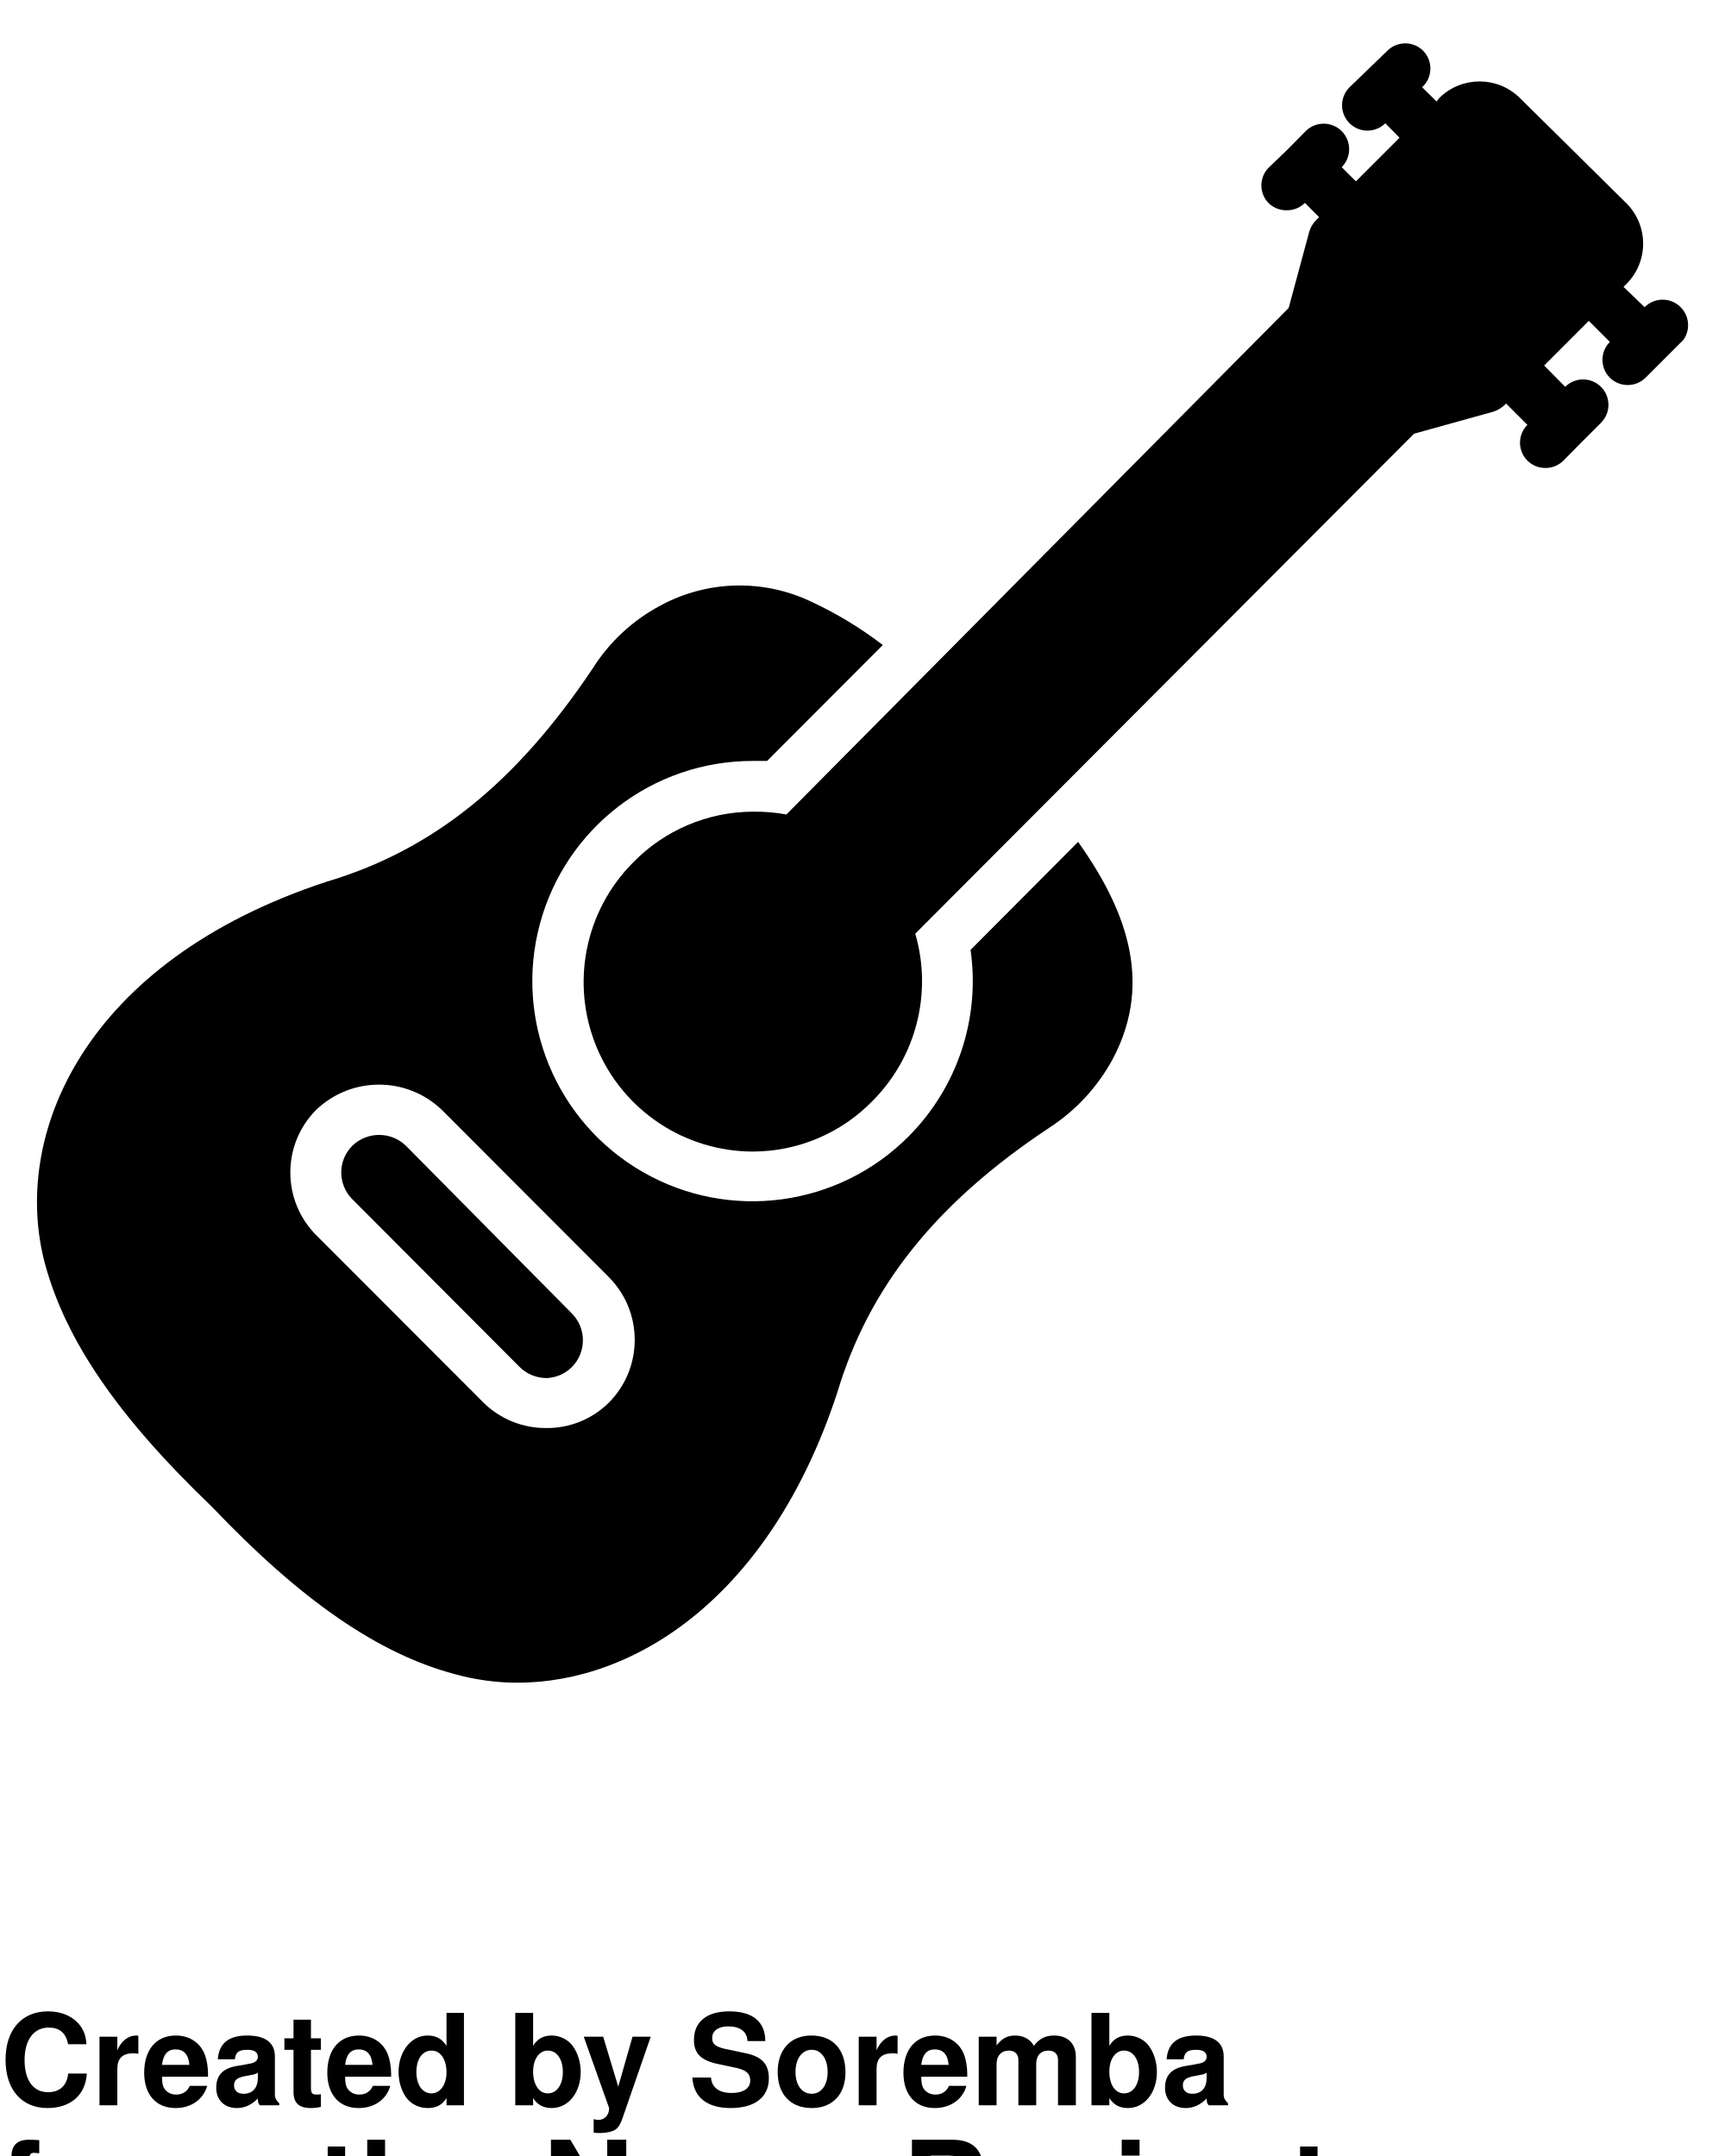
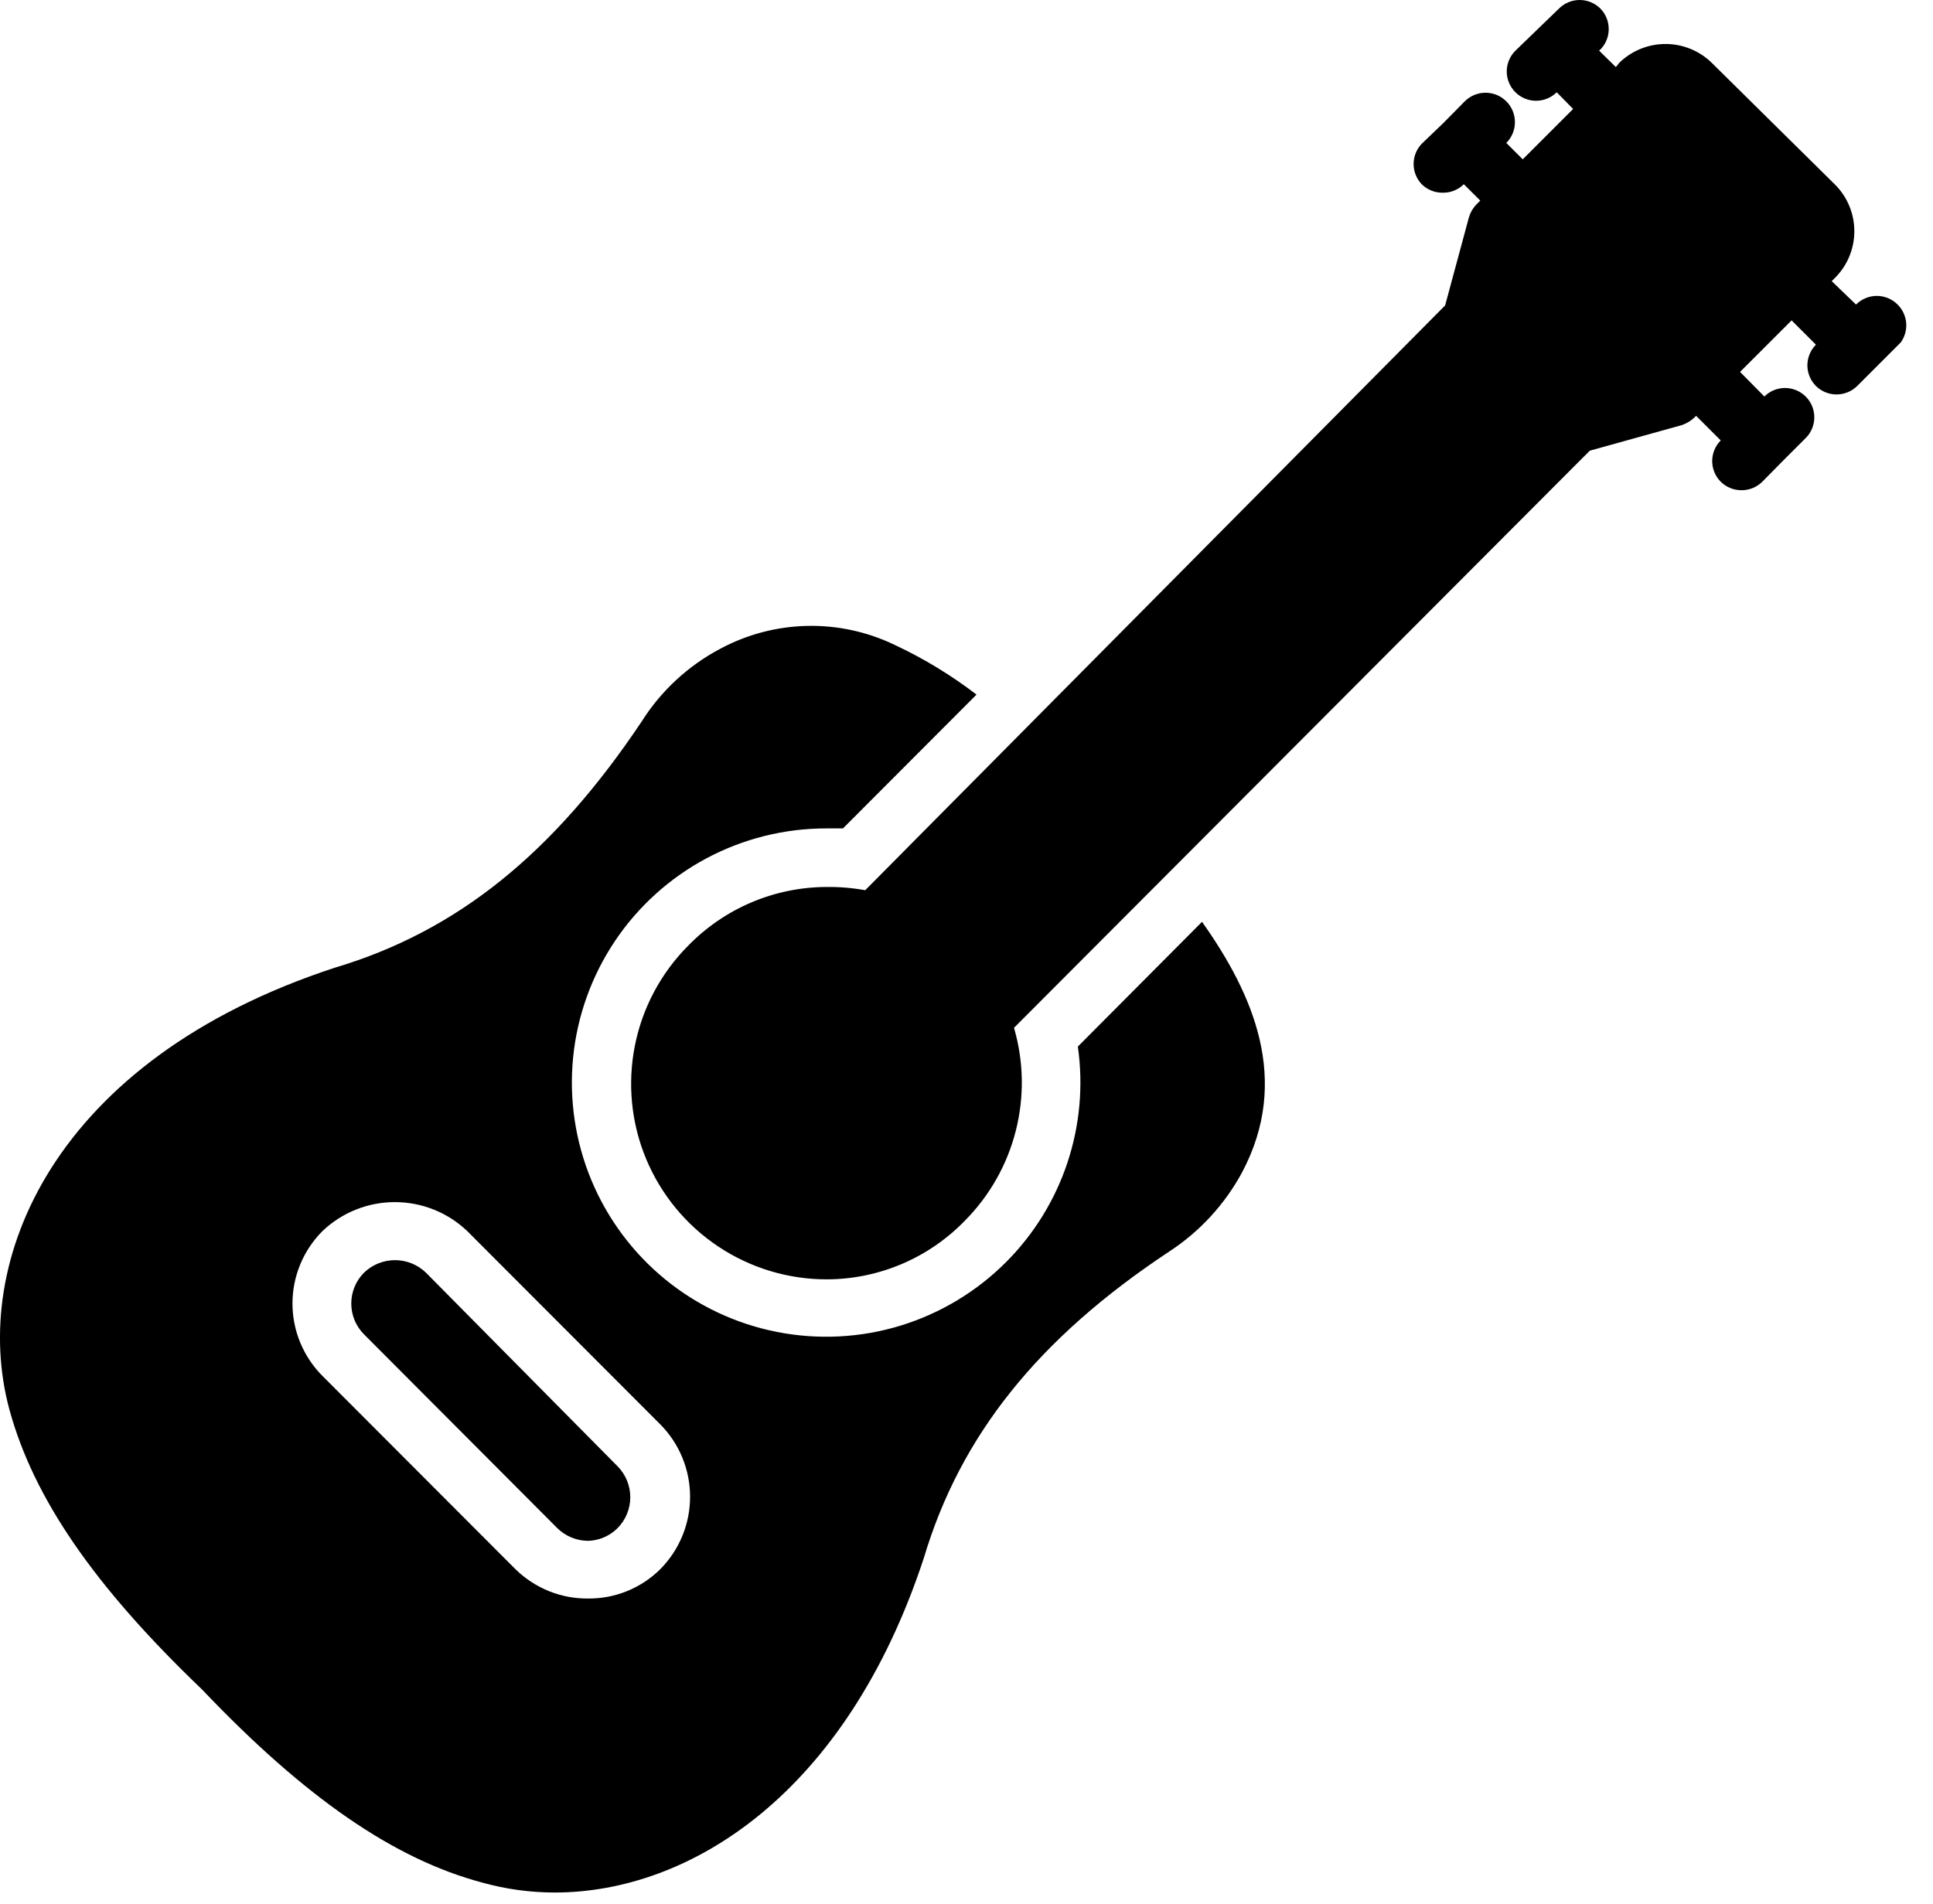
- <svg xmlns="http://www.w3.org/2000/svg" data-name="Layer 1" viewBox="0 0 68 85" x="0px" y="0px">
-   <path d="M16,45.17a1.52,1.52,0,0,0-2.11,0,1.49,1.49,0,0,0,0,2.11l6.58,6.6a1.51,1.51,0,0,0,1.07.45h0a1.48,1.48,0,0,0,1-.43,1.5,1.5,0,0,0,0-2.12Z" />
-   <path d="M38.26,37.45a8.68,8.68,0,0,1-2.44,7.35A8.68,8.68,0,1,1,29.67,30l.57,0,4.56-4.57A15.14,15.14,0,0,0,32,23.73a6.56,6.56,0,0,0-5.94.13,7.09,7.09,0,0,0-2.7,2.5c-3,4.48-6.28,7.15-10.48,8.4C3.28,37.91.41,44.79,1.78,49.85c.82,3,2.86,6,6.58,9.56,3.52,3.7,6.56,5.79,9.56,6.59a9.22,9.22,0,0,0,2.48.34C25,66.34,30.34,63,33,54.92c1.25-4.19,3.91-7.51,8.38-10.47a7.47,7.47,0,0,0,2.48-2.69c1.69-3.17.38-6.11-1.36-8.57ZM24,55.3a3.45,3.45,0,0,1-2.46,1h0a3.49,3.49,0,0,1-2.48-1h0l-6.59-6.6a3.5,3.5,0,0,1,0-4.95,3.58,3.58,0,0,1,4.94,0L24,50.35A3.51,3.51,0,0,1,24,55.3Z" />
-   <path d="M66.25,12.11a1,1,0,0,0-1.42,0l0,0L64,11.31l.12-.12a2.25,2.25,0,0,0,0-3.17L59.9,3.85a2.26,2.26,0,0,0-3.15,0L56.63,4l-.57-.56,0,0A1,1,0,0,0,56.1,2a1,1,0,0,0-1.41,0L53.2,3.44a1,1,0,0,0,0,1.42,1,1,0,0,0,.71.29,1,1,0,0,0,.7-.29l0,0,.56.57L53.45,7.15l-.56-.56,0,0a1,1,0,1,0-1.42-1.42l-.73.74L50,6.62A1,1,0,0,0,50,8a1,1,0,0,0,.71.29A1,1,0,0,0,51.44,8l0,0,.56.56-.13.13a1.07,1.07,0,0,0-.26.45l-.81,3L31,32.11A6.88,6.88,0,0,0,29.67,32a6.62,6.62,0,0,0-4.71,2,6.68,6.68,0,0,0,4.73,11.4,6.59,6.59,0,0,0,4.71-2,6.69,6.69,0,0,0,1.68-6.59L55.74,17.1l3.13-.87a1.17,1.17,0,0,0,.44-.26l.06-.06.84.84,0,0a1,1,0,0,0,0,1.41,1,1,0,0,0,.71.29,1,1,0,0,0,.71-.29l.74-.75.74-.74a1,1,0,0,0,0-1.42,1,1,0,0,0-1.41,0l0,0-.83-.84,1.76-1.76.83.83,0,0a1,1,0,0,0,0,1.41,1,1,0,0,0,.7.29,1,1,0,0,0,.71-.29l1.49-1.49A1,1,0,0,0,66.25,12.11Z" />
-   <text x="0" y="83" fill="#000000" font-size="5px" font-weight="bold" font-family="'Helvetica Neue', Helvetica, Arial-Unicode, Arial, Sans-serif">Created by Soremba</text>
-   <text x="0" y="88" fill="#000000" font-size="5px" font-weight="bold" font-family="'Helvetica Neue', Helvetica, Arial-Unicode, Arial, Sans-serif">from the Noun Project</text>
+ <svg xmlns="http://www.w3.org/2000/svg" width="66" height="65" viewBox="0 0 66 65" fill="none">
+   <path d="M27.556 21.375C28.589 21.352 29.611 21.574 30.542 22.021C31.534 22.485 32.473 23.055 33.342 23.721L28.782 28.291H28.212C26.783 28.29 25.376 28.642 24.116 29.315C22.856 29.989 21.782 30.962 20.988 32.15C20.195 33.339 19.706 34.704 19.567 36.126C19.428 37.548 19.643 38.982 20.191 40.302C20.739 41.621 21.605 42.785 22.711 43.69C23.817 44.594 25.128 45.211 26.53 45.487C27.932 45.763 29.38 45.689 30.746 45.272C32.112 44.853 33.355 44.104 34.362 43.091C35.31 42.138 36.024 40.978 36.447 39.703C36.87 38.428 36.992 37.072 36.802 35.741L41.042 31.481C42.782 33.941 44.092 36.881 42.402 40.051C41.811 41.139 40.959 42.064 39.922 42.741C35.452 45.701 32.792 49.021 31.542 53.211C28.882 61.291 23.541 64.631 18.941 64.631C18.103 64.631 17.269 64.516 16.462 64.291C13.462 63.491 10.422 61.401 6.902 57.701C3.182 54.141 1.142 51.141 0.322 48.141C-1.048 43.081 1.822 36.201 11.422 33.051C15.622 31.801 18.902 29.131 21.902 24.651C22.566 23.595 23.497 22.733 24.601 22.151C25.512 21.664 26.524 21.398 27.556 21.375ZM13.481 41.053C12.562 41.053 11.677 41.407 11.012 42.041C10.687 42.366 10.429 42.752 10.253 43.177C10.077 43.601 9.986 44.056 9.986 44.516C9.986 44.975 10.077 45.431 10.253 45.855C10.429 46.28 10.687 46.666 11.012 46.991L17.601 53.591C17.929 53.912 18.317 54.166 18.742 54.338C19.168 54.51 19.623 54.595 20.082 54.591C20.538 54.595 20.99 54.508 21.412 54.337C21.834 54.165 22.218 53.912 22.542 53.591C23.196 52.933 23.562 52.044 23.562 51.116C23.562 50.189 23.196 49.298 22.542 48.641L15.952 42.041C15.286 41.406 14.401 41.053 13.481 41.053ZM13.487 43.035C13.88 43.035 14.259 43.188 14.542 43.461L21.082 50.071C21.363 50.352 21.52 50.733 21.52 51.131C21.52 51.528 21.363 51.91 21.082 52.191C20.815 52.456 20.458 52.61 20.082 52.621C19.883 52.62 19.686 52.58 19.502 52.503C19.318 52.426 19.151 52.313 19.012 52.171L12.431 45.571C12.293 45.433 12.182 45.268 12.107 45.087C12.032 44.906 11.994 44.712 11.994 44.516C11.994 44.32 12.032 44.126 12.107 43.945C12.182 43.764 12.293 43.599 12.431 43.461C12.715 43.188 13.094 43.035 13.487 43.035ZM53.936 0C54.2 0 54.454 0.105 54.642 0.291C54.736 0.387 54.81 0.501 54.859 0.626C54.908 0.751 54.931 0.885 54.928 1.02C54.924 1.154 54.894 1.286 54.838 1.408C54.782 1.53 54.701 1.641 54.601 1.731L55.172 2.291L55.292 2.141C55.714 1.731 56.279 1.502 56.867 1.502C57.455 1.502 58.02 1.731 58.441 2.141L62.662 6.311C63.08 6.732 63.314 7.303 63.314 7.896C63.314 8.49 63.08 9.06 62.662 9.481L62.542 9.601L63.372 10.401C63.465 10.308 63.575 10.233 63.697 10.183C63.819 10.132 63.95 10.105 64.082 10.105C64.214 10.105 64.345 10.132 64.467 10.183C64.588 10.233 64.699 10.308 64.792 10.401C64.96 10.568 65.064 10.789 65.084 11.025C65.104 11.262 65.04 11.498 64.902 11.691L63.412 13.181C63.319 13.273 63.208 13.347 63.086 13.396C62.964 13.446 62.834 13.471 62.702 13.471C62.44 13.47 62.188 13.365 62.002 13.181C61.816 12.993 61.711 12.74 61.711 12.476C61.711 12.212 61.816 11.959 62.002 11.771L61.172 10.941L59.412 12.701L60.242 13.541C60.429 13.355 60.683 13.25 60.947 13.25C61.211 13.25 61.465 13.355 61.652 13.541C61.746 13.634 61.82 13.745 61.871 13.866C61.922 13.988 61.947 14.119 61.947 14.251C61.947 14.383 61.922 14.514 61.871 14.636C61.82 14.758 61.746 14.868 61.652 14.961L60.912 15.701L60.172 16.451C60.078 16.544 59.967 16.617 59.846 16.667C59.724 16.717 59.593 16.742 59.462 16.741C59.33 16.742 59.2 16.717 59.078 16.667C58.956 16.617 58.845 16.544 58.752 16.451C58.566 16.264 58.461 16.01 58.461 15.746C58.461 15.482 58.566 15.228 58.752 15.041L57.912 14.201L57.851 14.261C57.726 14.379 57.576 14.468 57.412 14.521L54.282 15.391L34.622 35.101C34.957 36.249 34.977 37.466 34.681 38.625C34.386 39.784 33.785 40.843 32.941 41.691C32.329 42.322 31.598 42.824 30.789 43.167C29.98 43.511 29.11 43.689 28.231 43.691C26.91 43.692 25.619 43.301 24.52 42.567C23.422 41.834 22.565 40.791 22.058 39.571C21.552 38.351 21.42 37.008 21.677 35.712C21.933 34.416 22.569 33.226 23.502 32.291C24.115 31.662 24.848 31.161 25.656 30.817C26.465 30.474 27.333 30.295 28.212 30.291C28.658 30.285 29.103 30.322 29.542 30.401L49.342 10.431L50.152 7.431C50.201 7.262 50.29 7.108 50.412 6.981L50.542 6.851L49.981 6.291C49.886 6.386 49.772 6.461 49.646 6.511C49.521 6.561 49.387 6.584 49.252 6.581C49.12 6.582 48.99 6.557 48.868 6.507C48.746 6.457 48.635 6.384 48.542 6.291C48.365 6.105 48.266 5.858 48.266 5.601C48.266 5.344 48.365 5.097 48.542 4.911L49.282 4.201L50.012 3.461C50.105 3.368 50.216 3.294 50.338 3.243C50.459 3.193 50.59 3.167 50.722 3.167C50.853 3.167 50.984 3.193 51.106 3.243C51.228 3.294 51.338 3.368 51.431 3.461C51.525 3.554 51.599 3.665 51.649 3.787C51.7 3.909 51.725 4.039 51.725 4.171C51.725 4.303 51.7 4.434 51.649 4.556C51.599 4.677 51.525 4.788 51.431 4.881L51.992 5.441L53.712 3.721L53.152 3.151C52.966 3.336 52.714 3.44 52.452 3.441C52.321 3.442 52.19 3.417 52.068 3.367C51.947 3.317 51.835 3.244 51.742 3.151C51.648 3.058 51.574 2.947 51.523 2.825C51.473 2.704 51.446 2.573 51.446 2.441C51.446 2.309 51.472 2.179 51.523 2.057C51.574 1.935 51.648 1.824 51.742 1.731L53.231 0.291C53.419 0.105 53.672 8.95038e-05 53.936 0Z" fill="black" />
</svg>
